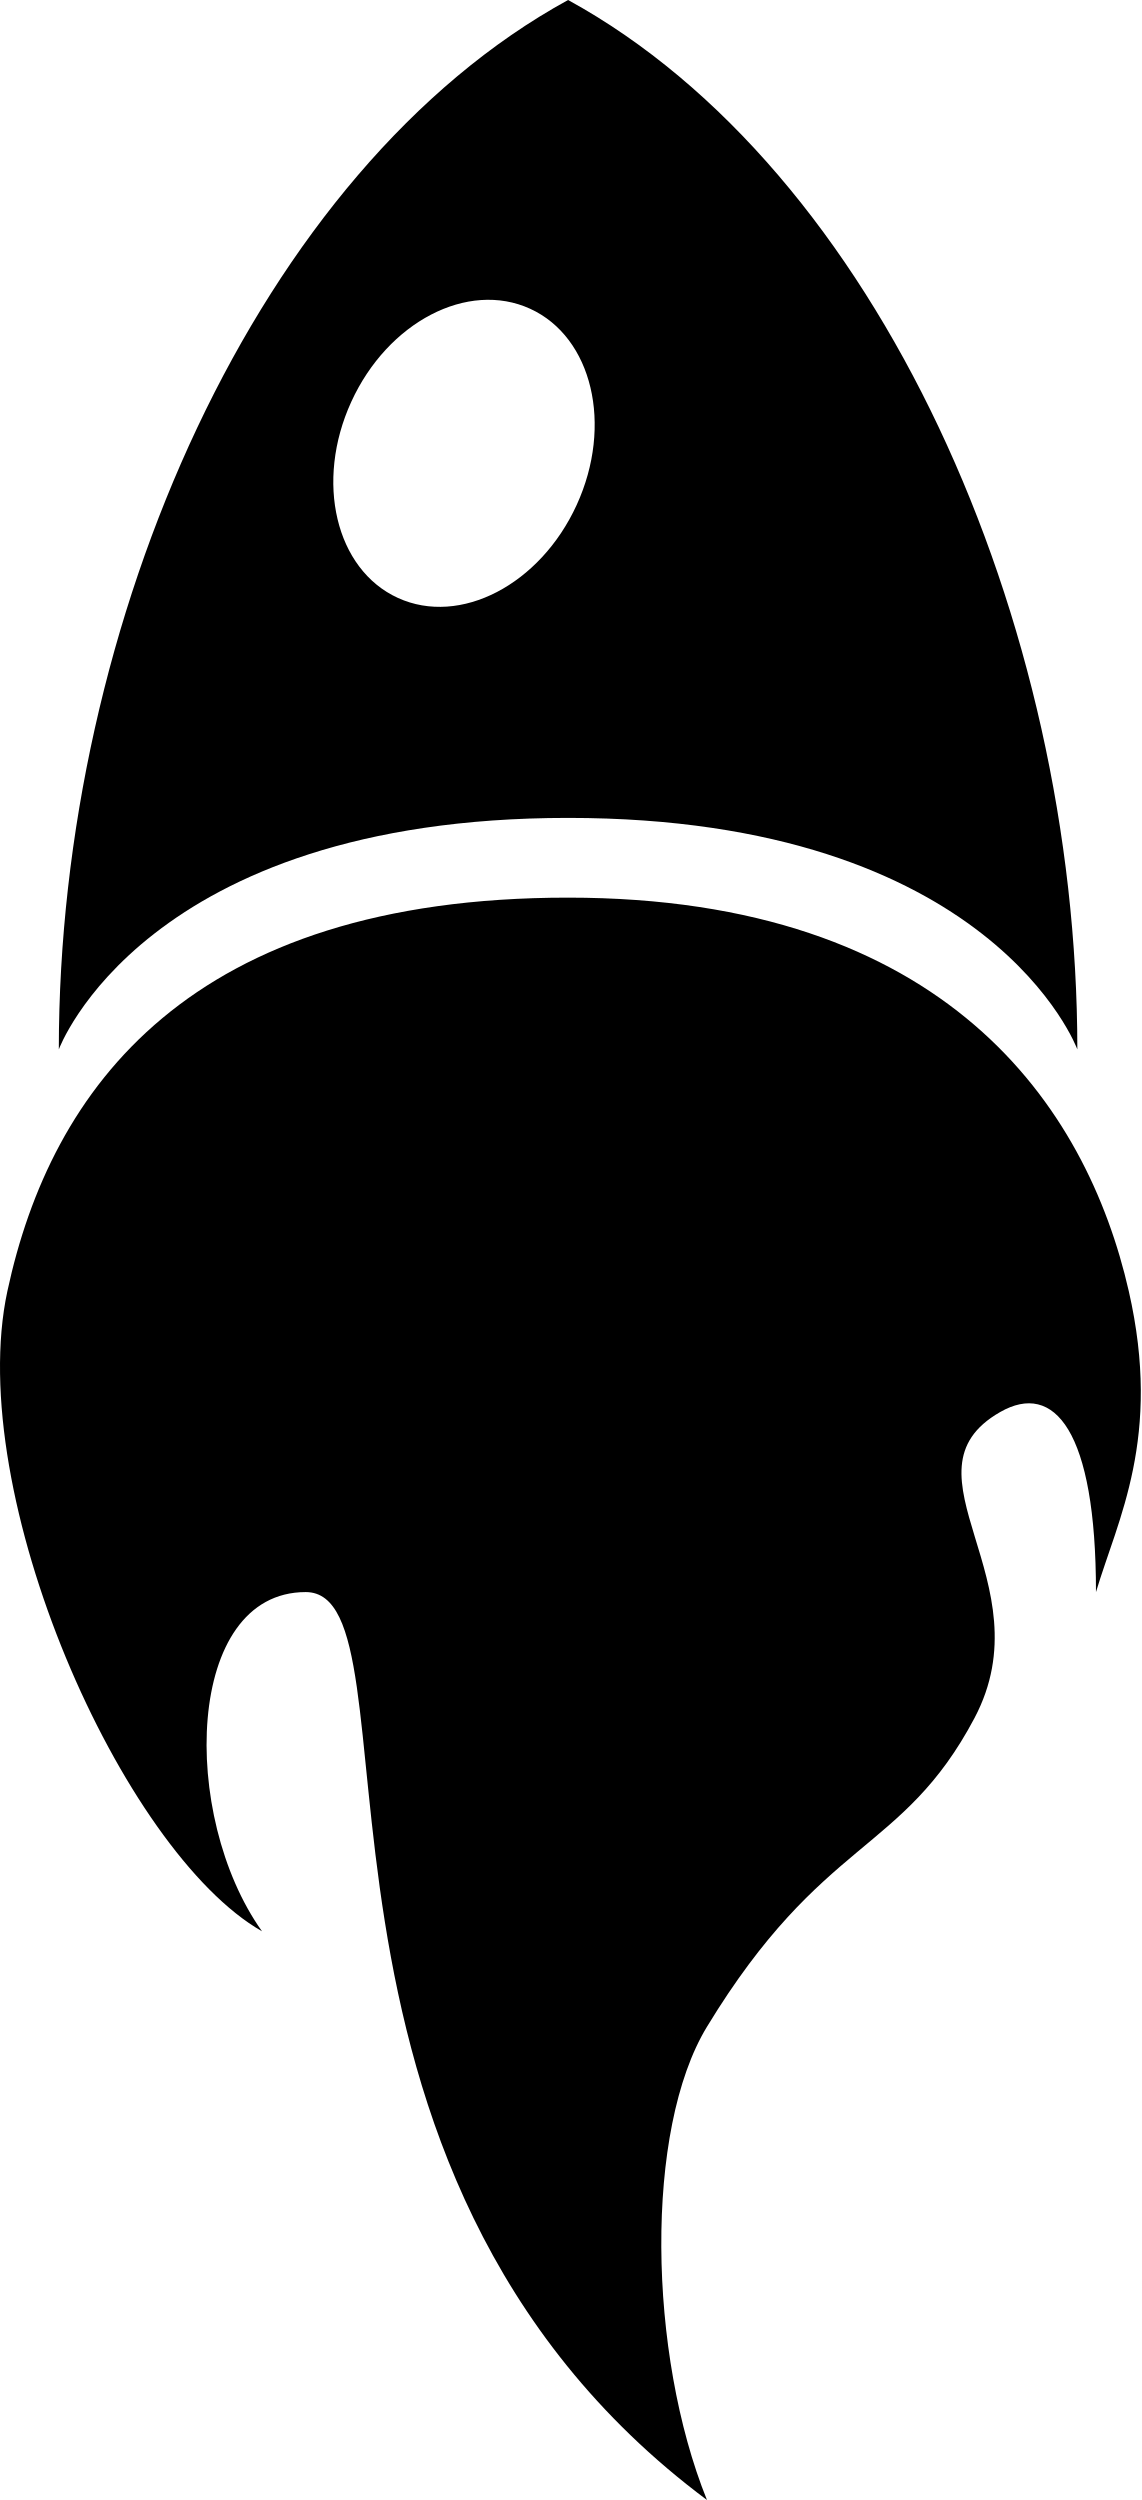
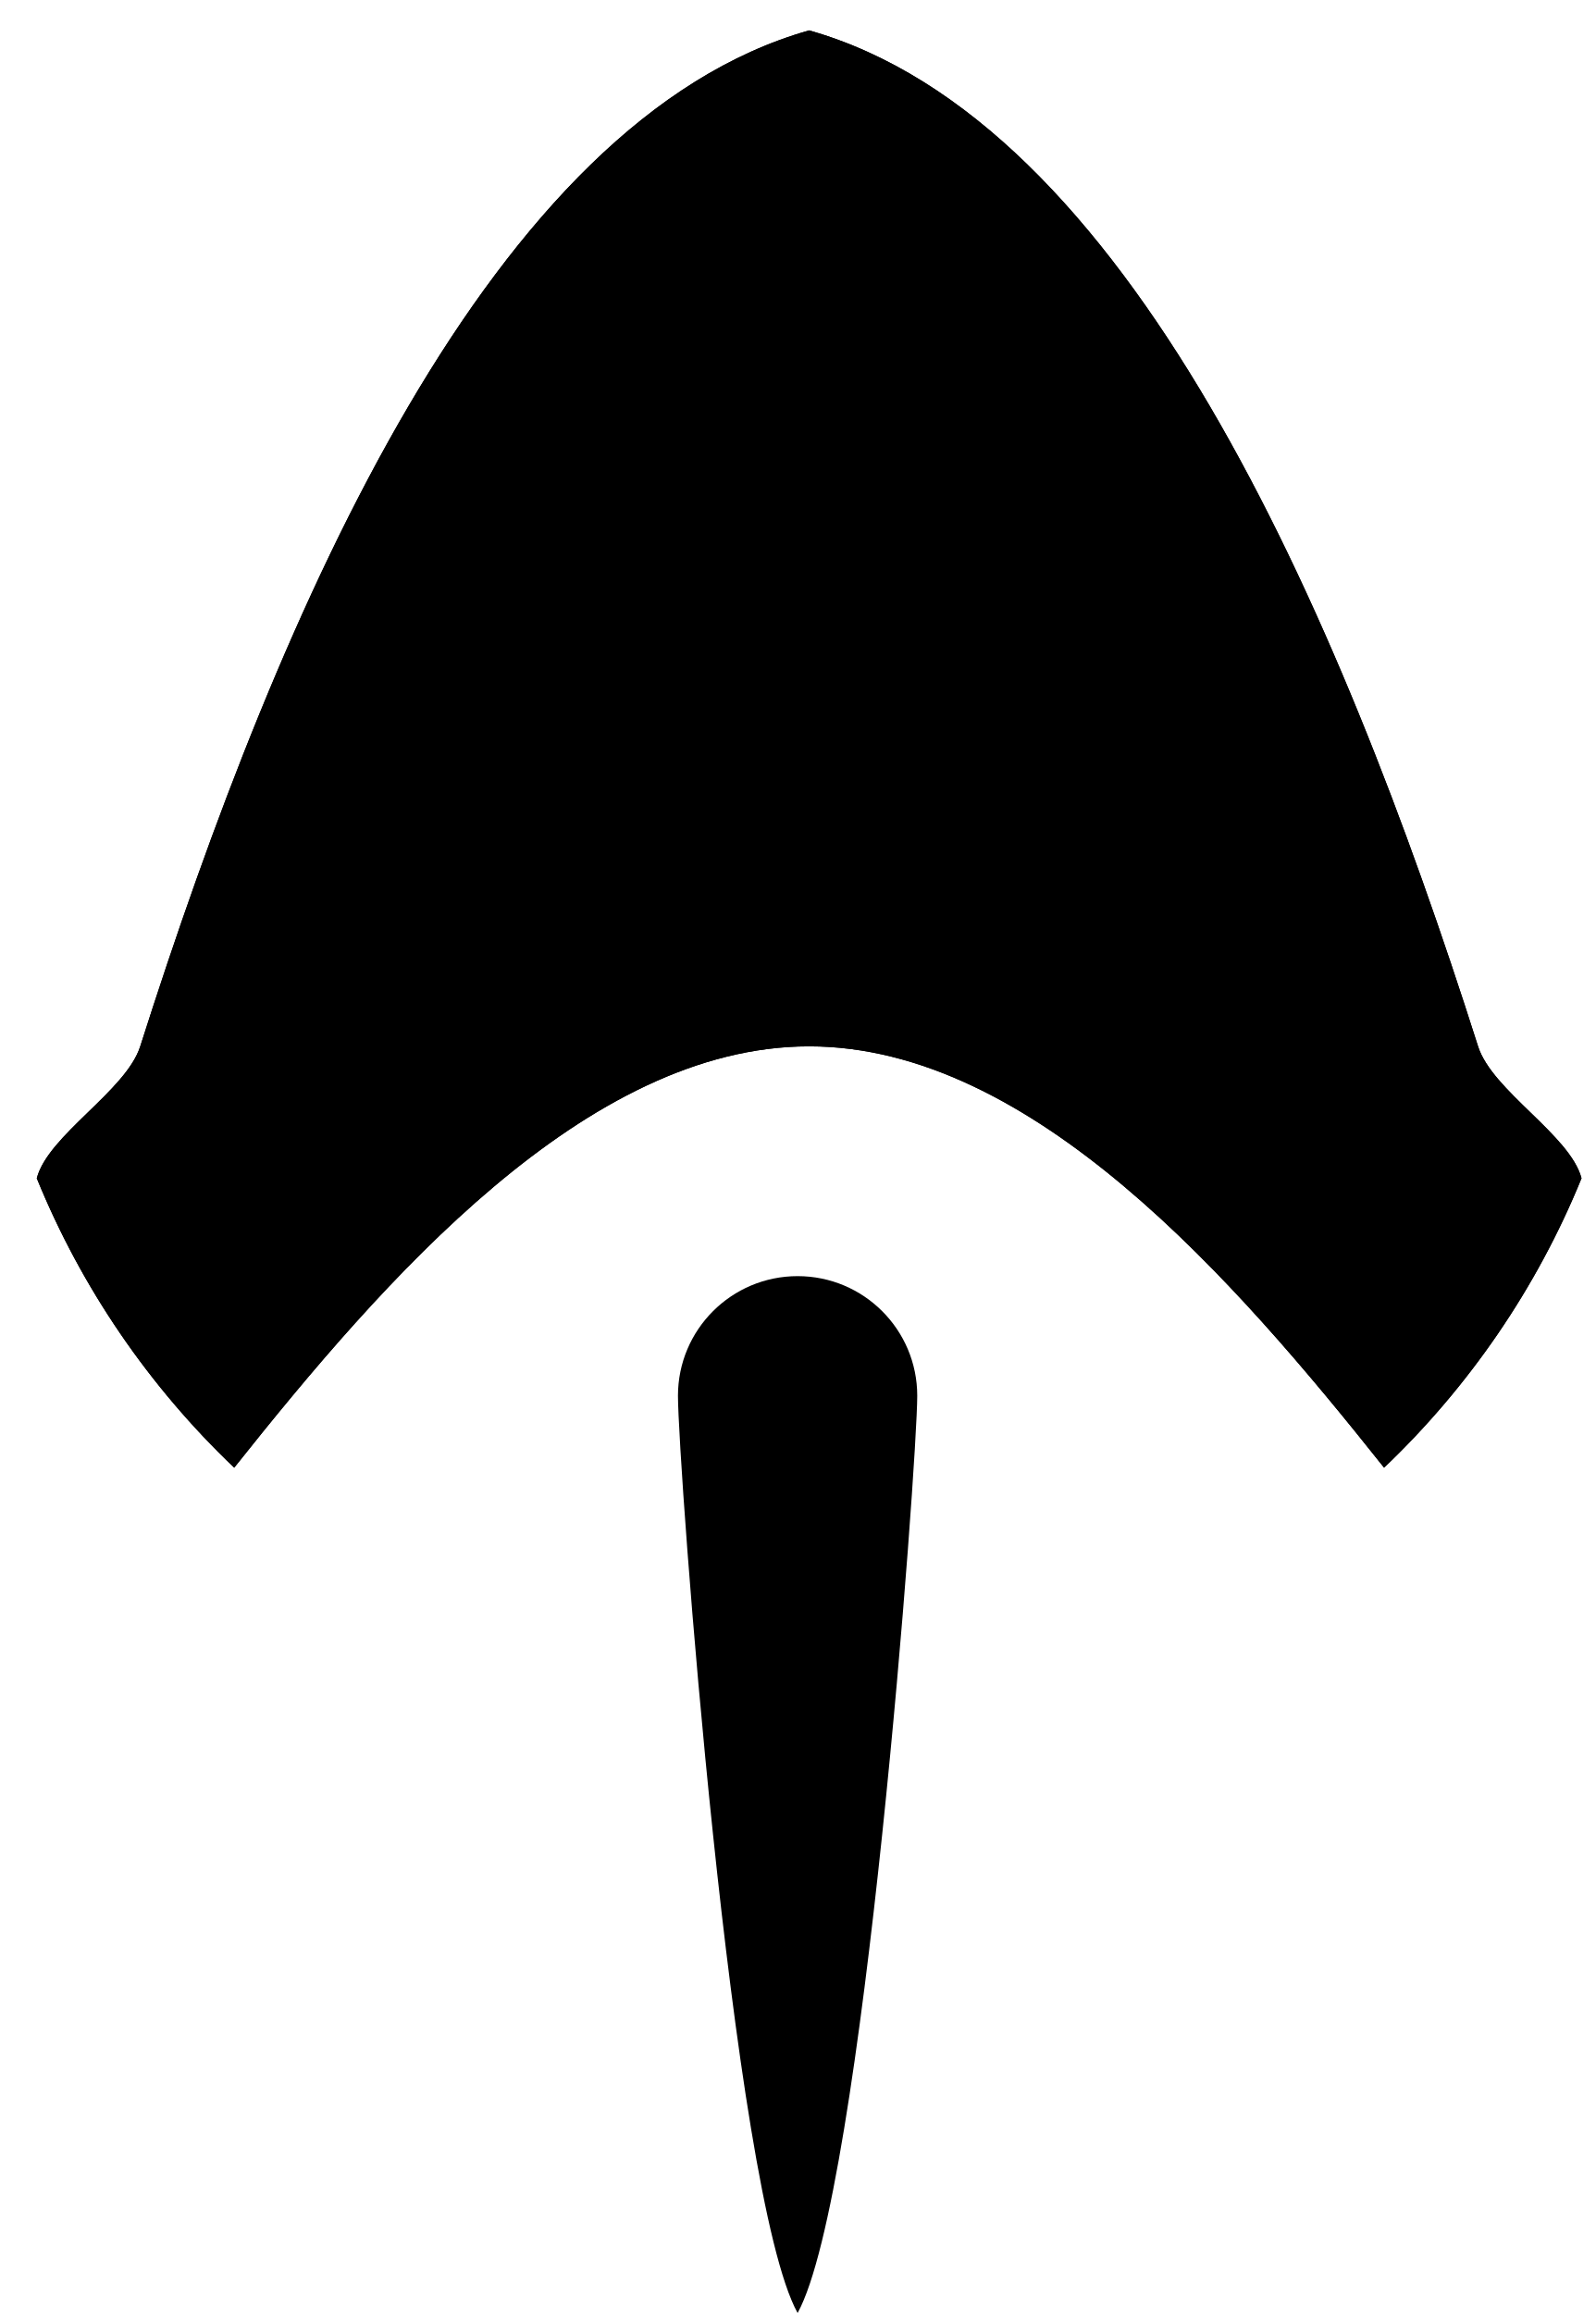
- <svg xmlns="http://www.w3.org/2000/svg" width="222" height="486" viewBox="0 0 222 486" fill="none">
-   <path d="M50.935 375.445C23.701 359.89 -7.048 290.5 1.435 251C9.919 211.5 36.935 174.5 110.435 174.5C183.935 174.5 211.225 215 219.435 251C225.935 279.5 217.269 295.346 213.058 309.5C213.058 278 204.935 268.5 194.435 274.5C173.894 286.238 203.461 307.5 189.435 334C175.41 360.5 159.935 357 137.435 394C125.263 414.016 125.935 457.5 137.435 486C50.935 421.5 82.935 309.5 59.435 309.5C35.935 309.5 34.935 353 50.935 375.445Z" fill="black" />
-   <path fill-rule="evenodd" clip-rule="evenodd" d="M11.435 204C11.435 120.605 50.236 33 110.435 0C170.634 33 209.435 120.605 209.435 204C209.435 204 192.935 159 110.435 159C27.935 159 11.435 204 11.435 204ZM77.348 116.233C89.45 121.767 105.015 113.67 112.113 98.147C119.212 82.624 115.155 65.554 103.053 60.02C90.951 54.486 75.386 62.584 68.288 78.107C61.19 93.629 65.246 110.699 77.348 116.233Z" fill="black" />
+ <svg xmlns="http://www.w3.org/2000/svg" width="40" height="58" viewBox="0 0 40 58" fill="none">
+   <path fill-rule="evenodd" clip-rule="evenodd" d="M20.289 0.762C28.246 3.013 33.531 15.139 37.063 26.238C37.418 27.355 39.372 28.461 39.657 29.546C38.531 32.309 36.831 34.778 34.706 36.803C30.955 32.083 25.878 26.238 20.289 26.238C14.7 26.238 9.624 32.083 5.873 36.803C3.747 34.778 2.048 32.309 0.922 29.546C1.207 28.461 3.161 27.355 3.516 26.238C7.048 15.139 12.333 3.013 20.289 0.762Z" fill="black" />
+   <path fill-rule="evenodd" clip-rule="evenodd" d="M34.706 36.803C36.831 34.778 38.531 32.309 39.657 29.546C39.372 28.461 37.418 27.355 37.063 26.238C33.531 15.139 28.246 3.013 20.289 0.762C12.333 3.013 7.048 15.139 3.516 26.238C3.161 27.355 1.207 28.461 0.922 29.546C2.048 32.309 3.747 34.778 5.873 36.803C9.624 32.083 14.7 26.238 20.289 26.238C25.878 26.238 30.955 32.083 34.706 36.803Z" fill="black" />
+   <path d="M23 35C23 36.657 21.657 55 20 58C18.343 55 17 36.657 17 35C17 33.343 18.343 32 20 32C21.657 32 23 33.343 23 35Z" fill="black" />
</svg>
